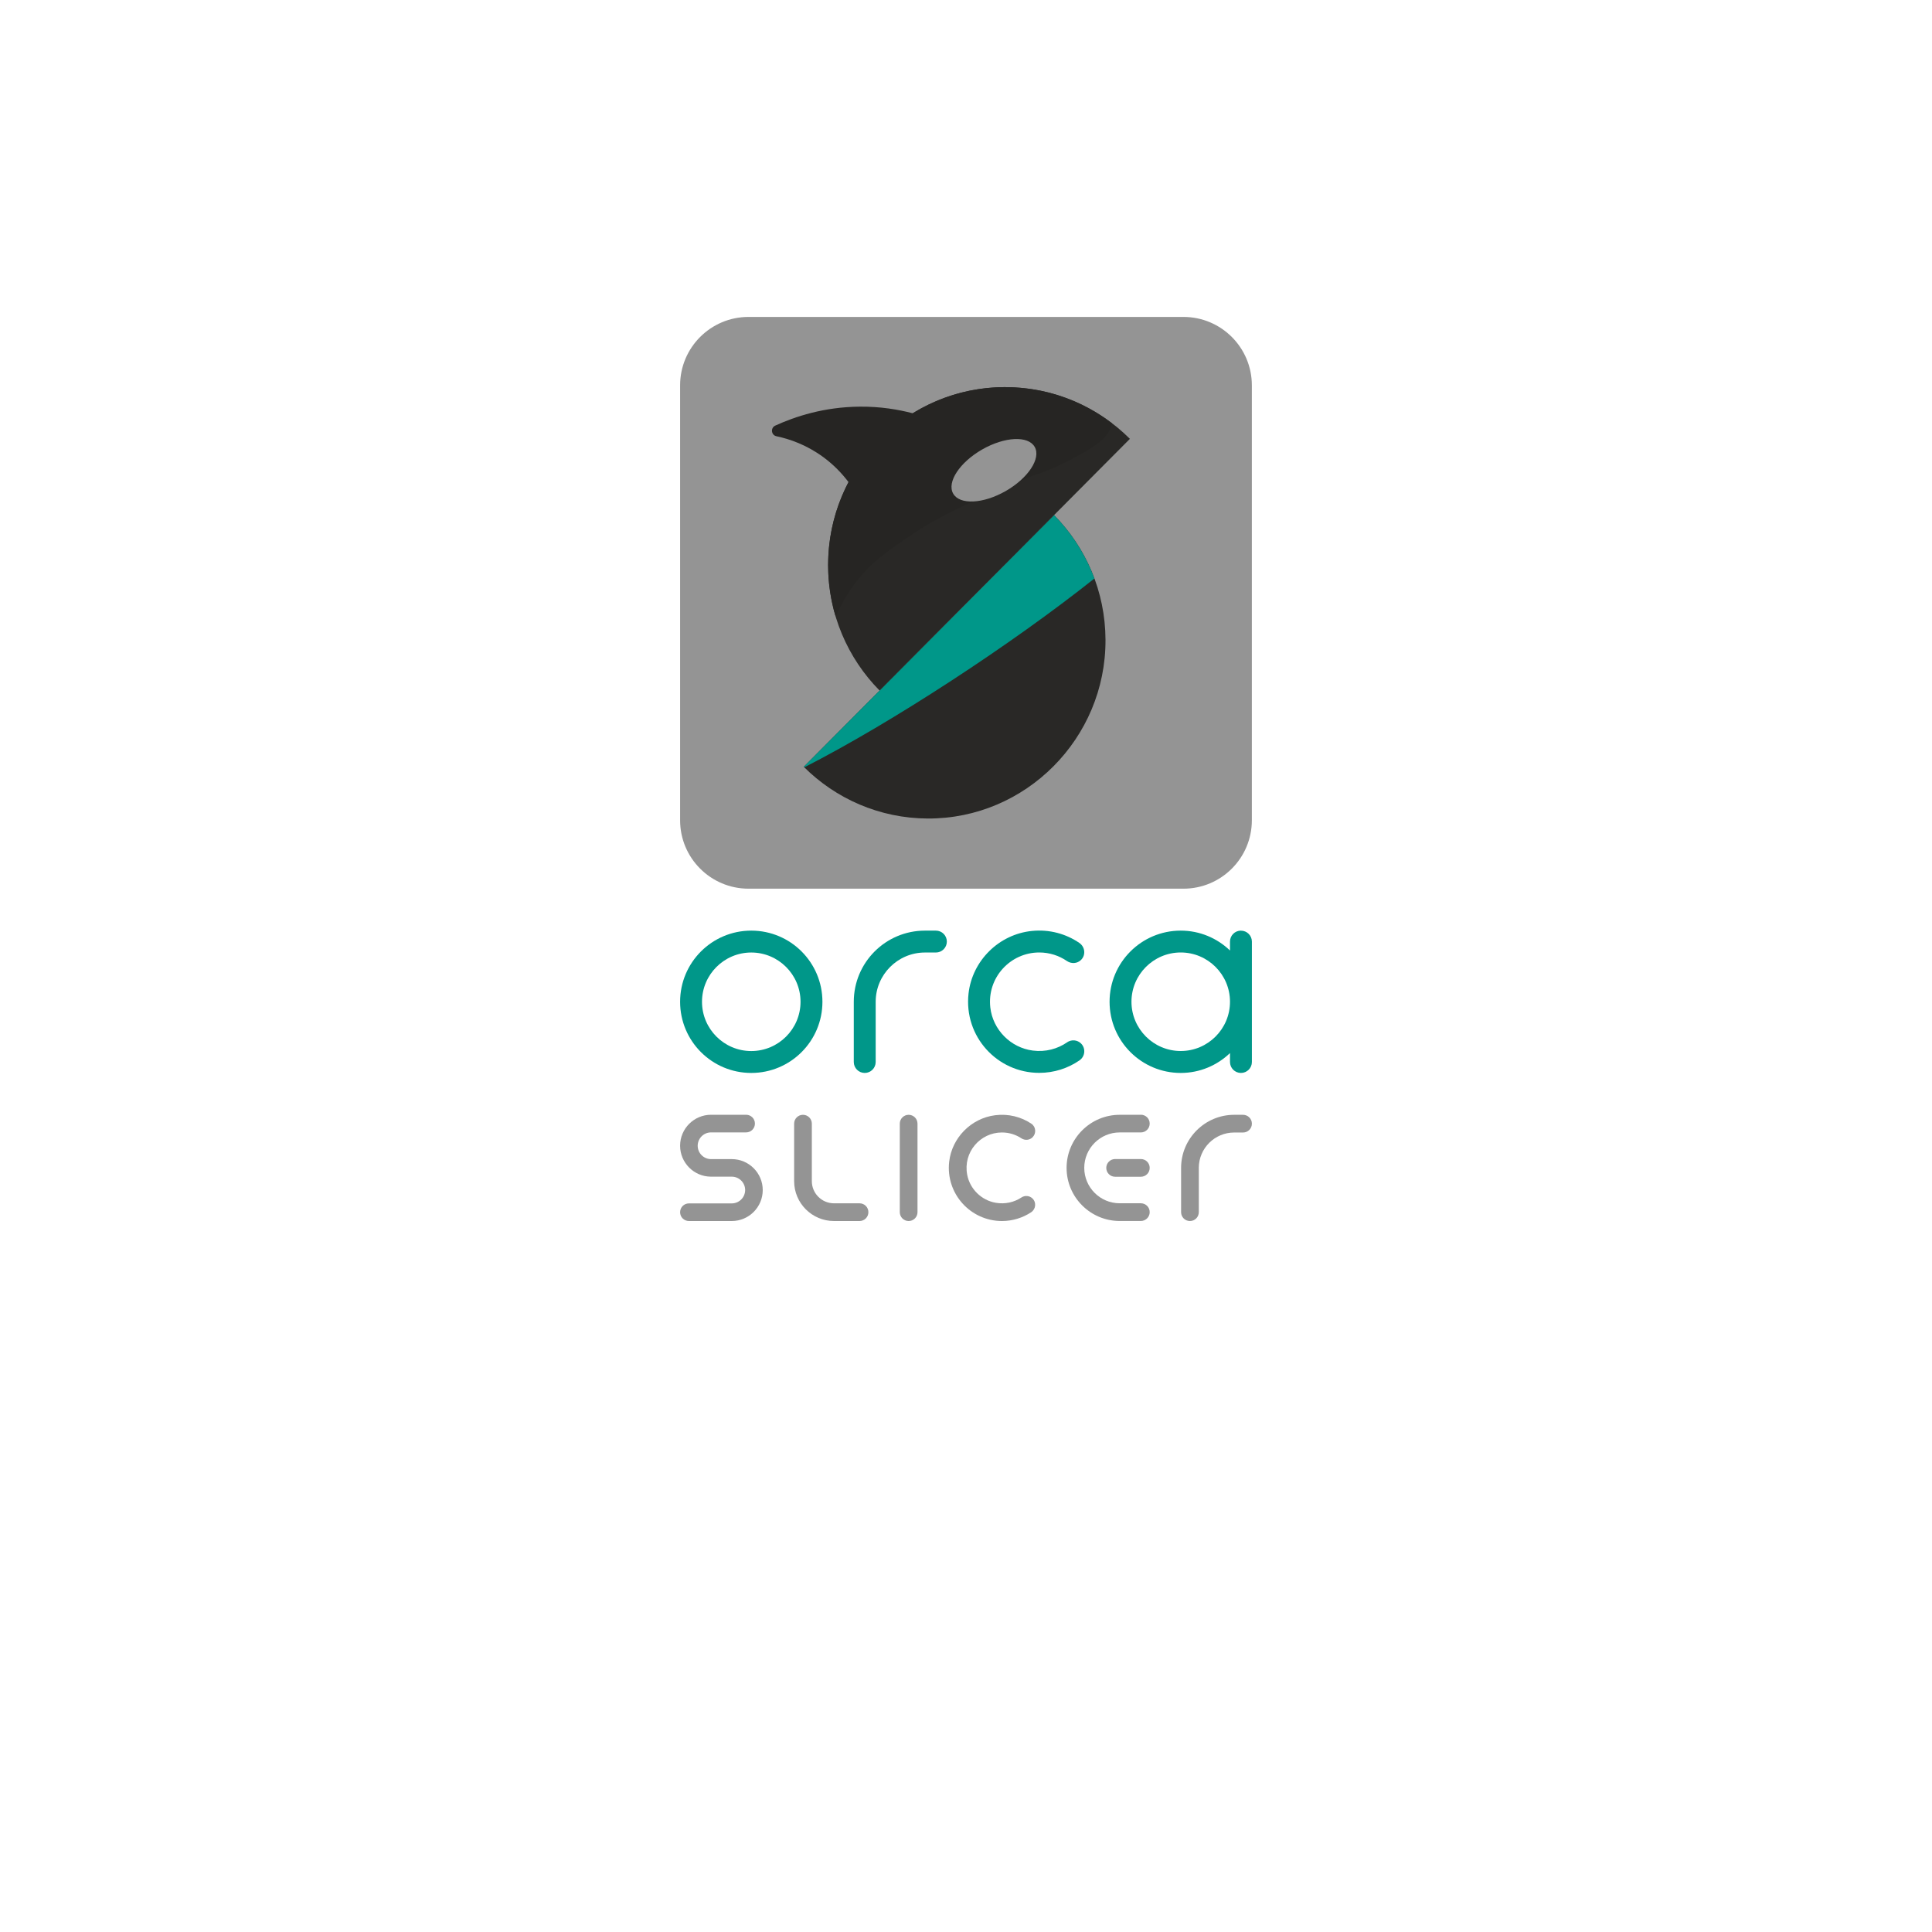
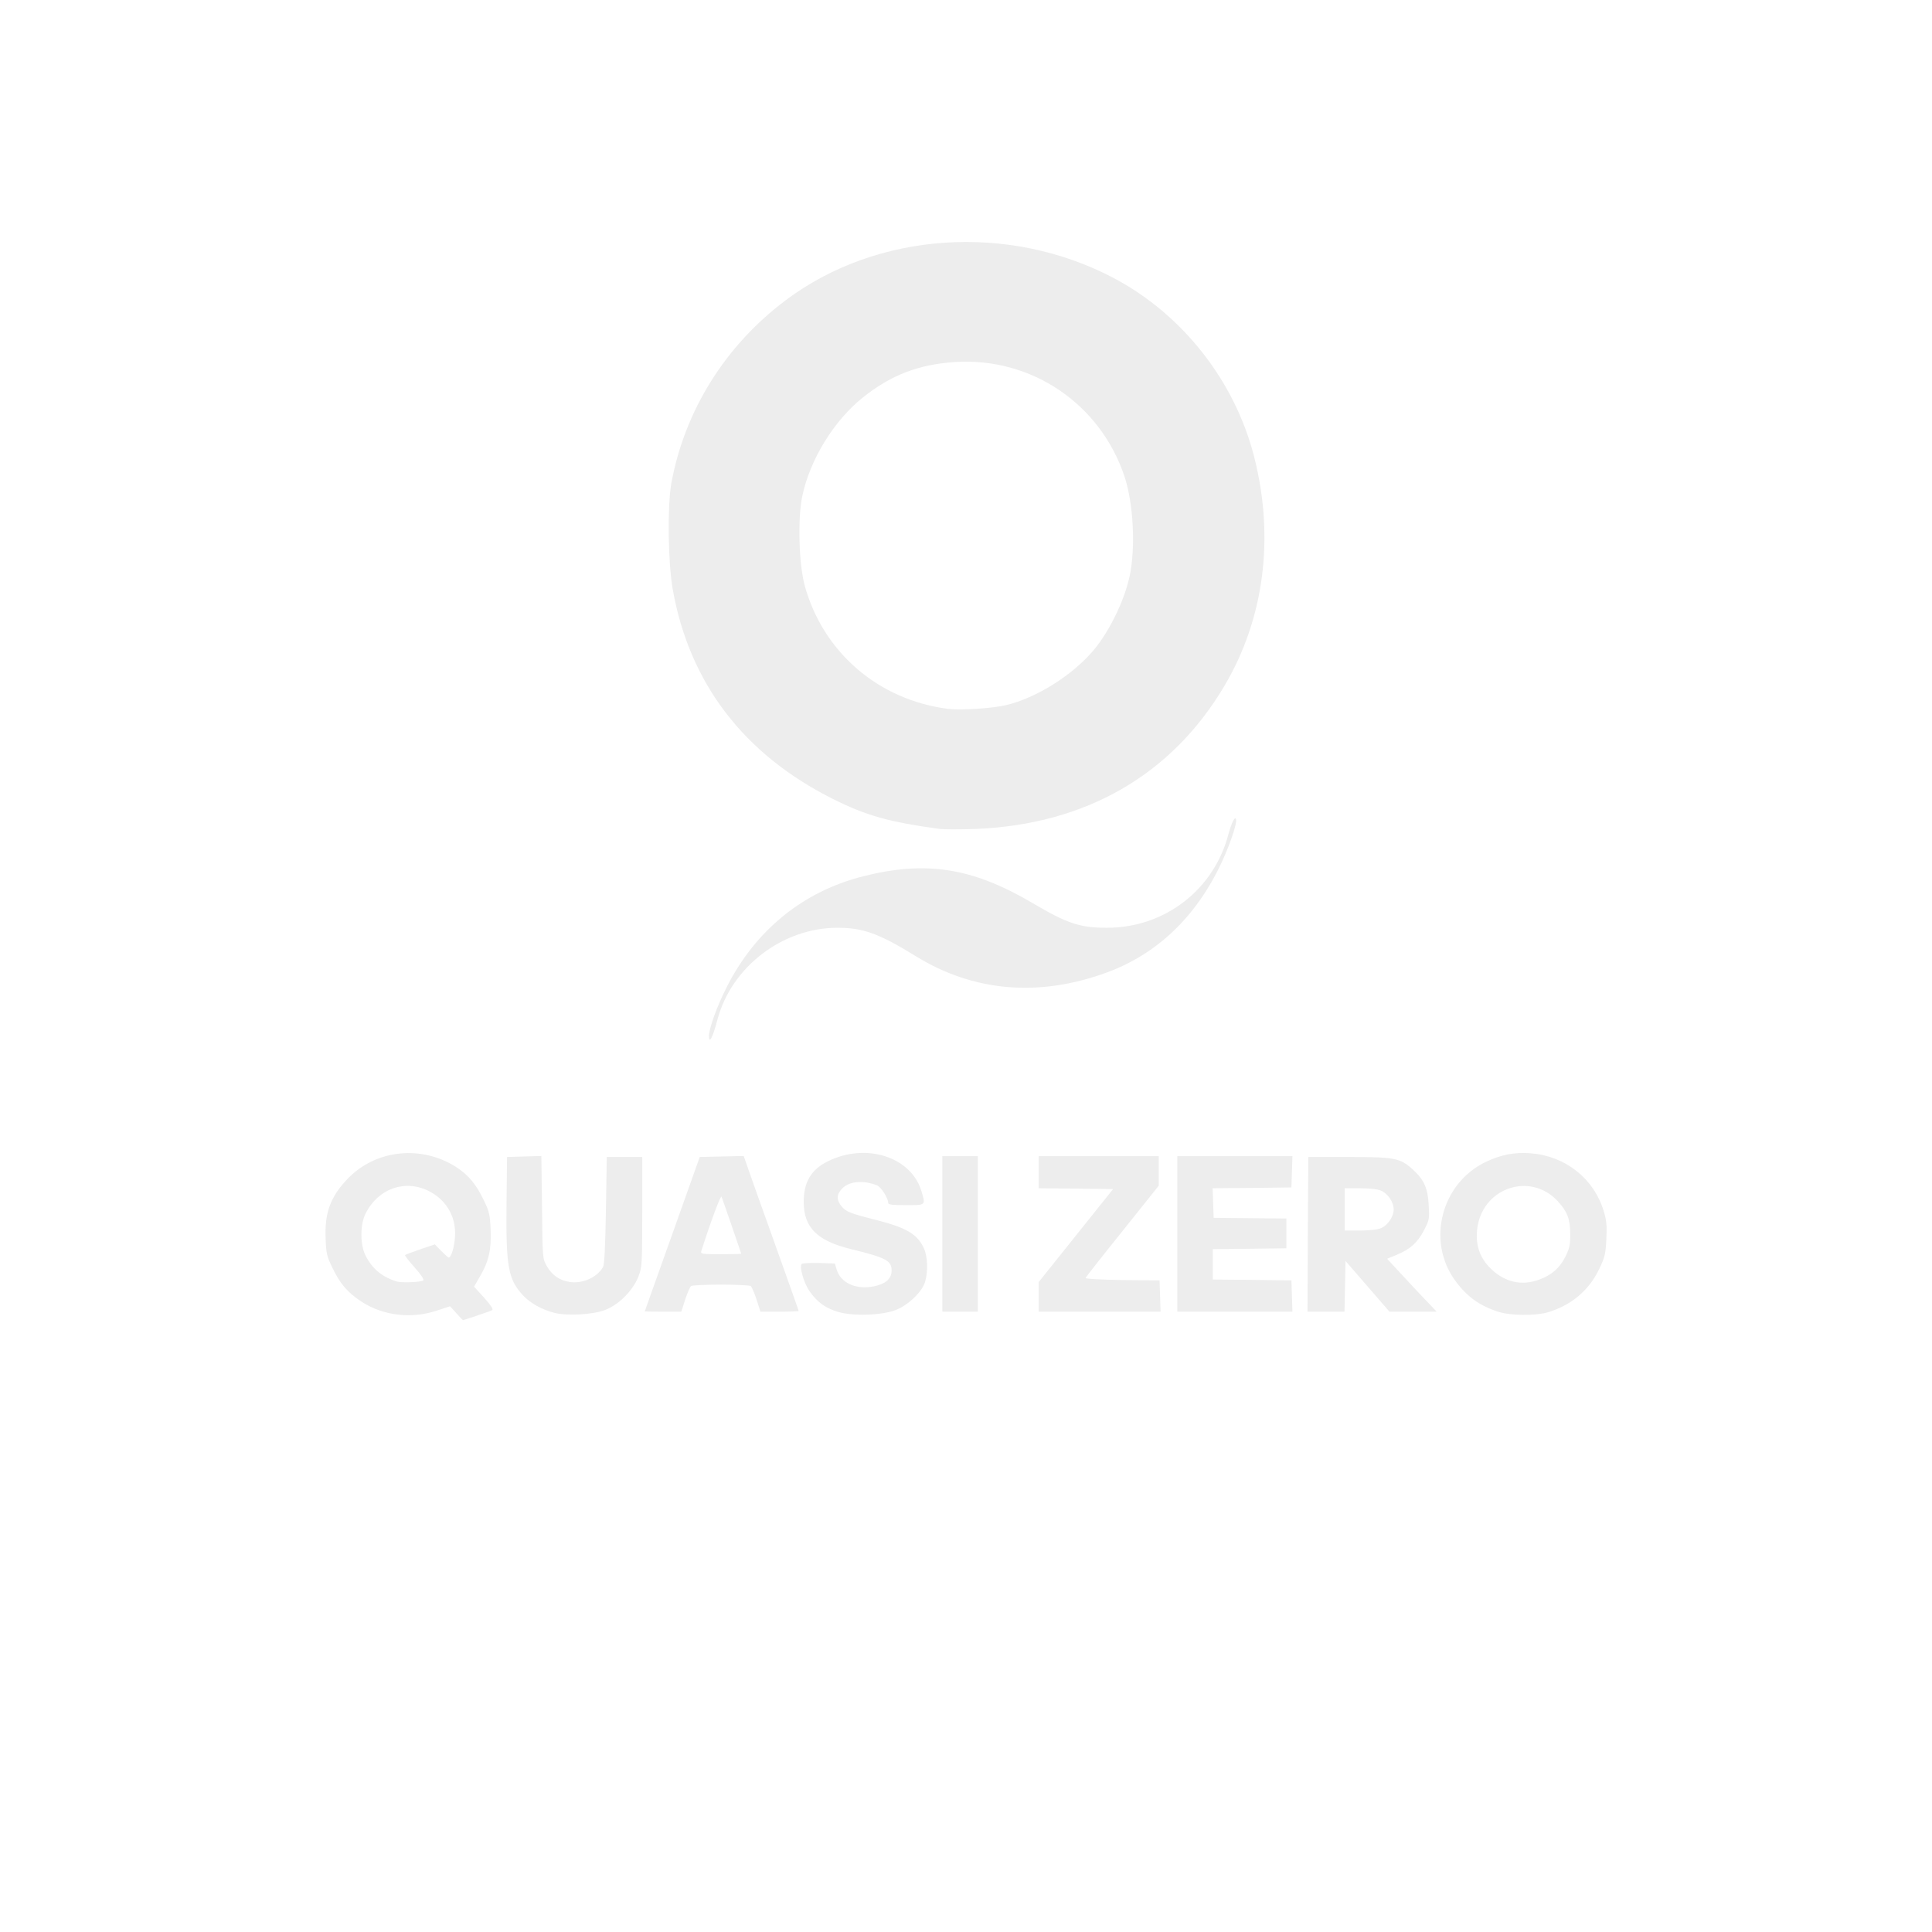
- <svg xmlns="http://www.w3.org/2000/svg" id="a" width="480" height="480" viewBox="0 0 480 480">
-   <g id="b">
-     <rect id="c" x="168.97" y="78.74" width="142.05" height="142.05" rx="17" ry="17" style="fill:#949494;" />
+ <svg xmlns="http://www.w3.org/2000/svg" width="480" height="480" viewBox="0 0 480 480">
+   <g transform="translate(165.6,60.0) scale(0.62)">
+     <path d="M 17.0 318.4 C 17.0 315.4 20.2 306.5 24.0 299.0 C 35.5 276.1 54.6 260.5 78.7 254.4 C 103.9 248.0 122.5 250.9 146.5 265.0 C 160.7 273.4 165.7 275.0 176.5 275.0 C 199.8 275.0 219.6 259.6 225.3 237.0 C 226.1 234.1 227.2 231.4 227.8 231.2 C 229.4 230.7 226.6 239.9 222.4 248.9 C 212.3 270.5 196.6 285.6 176.2 293.0 C 149.1 302.9 122.9 300.6 99.9 286.4 C 85.3 277.4 78.9 275.0 68.5 275.0 C 46.5 275.0 26.0 290.7 20.4 311.8 C 18.6 318.8 17.0 321.9 17.0 318.4 Z M 109.5 235.4 C 89.0 232.6 80.1 230.1 66.5 223.3 C 30.9 205.4 9.2 177.0 2.5 139.5 C 0.6 128.8 0.3 106.3 1.9 97.0 C 7.2 67.9 23.5 41.7 47.8 23.5 C 84.3 -3.9 137.1 -7.5 179.1 14.6 C 206.8 29.2 227.8 56.0 235.5 86.4 C 243.7 118.7 239.5 151.1 223.6 178.0 C 202.5 213.7 168.0 233.6 124.0 235.4 C 117.7 235.6 111.2 235.6 109.5 235.4 Z M 136.0 185.8 C 148.3 182.9 162.8 173.7 171.2 163.7 C 177.6 156.0 183.5 143.8 185.6 134.0 C 188.0 122.5 187.1 105.0 183.5 94.1 C 173.7 64.9 146.1 46.3 115.5 48.3 C 100.9 49.3 90.0 53.5 78.8 62.4 C 67.1 71.7 57.5 87.3 54.4 102.0 C 52.5 110.9 53.0 129.3 55.4 138.0 C 62.8 164.7 85.0 183.8 113.0 187.3 C 117.8 187.9 130.5 187.1 136.0 185.8 Z" fill="#EDEDED" fill-rule="evenodd" />
  </g>
-   <path d="M225.75,276.97c-1.21,0-2.2.98-2.2,2.2v21.99c0,1.21.98,2.2,2.2,2.2s2.2-.98,2.2-2.2v-21.99c0-1.21-.98-2.2-2.2-2.2Z" style="fill:#949494;" />
-   <path d="M283.44,276.97h-5.26c-7.27,0-13.19,5.92-13.19,13.19s5.92,13.19,13.19,13.19h5.26c1.21,0,2.2-.98,2.2-2.2s-.98-2.2-2.2-2.2h-5.26c-4.85,0-8.8-3.95-8.8-8.8s3.95-8.8,8.8-8.8h5.26c1.21,0,2.2-.98,2.2-2.2s-.98-2.2-2.2-2.2Z" style="fill:#949494;" />
-   <path d="M283.44,287.96h-6.39c-1.21,0-2.2.98-2.2,2.2s.98,2.2,2.2,2.2h6.39c1.21,0,2.2-.98,2.2-2.2s-.98-2.2-2.2-2.2Z" style="fill:#949494;" />
-   <path d="M181.81,303.36h-10.65c-1.21,0-2.19-.98-2.19-2.19s.98-2.19,2.19-2.19h10.65c1.83,0,3.32-1.49,3.32-3.32s-1.49-3.32-3.32-3.32h-5.15c-4.24,0-7.69-3.45-7.69-7.69s3.45-7.69,7.69-7.69h8.71c1.21,0,2.19.98,2.19,2.19s-.98,2.19-2.19,2.19h-8.71c-1.83,0-3.32,1.49-3.32,3.32s1.49,3.32,3.32,3.32h5.15c4.24,0,7.69,3.45,7.69,7.69s-3.45,7.69-7.69,7.69Z" style="fill:#949494;" />
-   <g id="d">
-     <path id="e" d="M199.69,190.51c7.91,7.9,18.79,12.8,30.81,12.85,24.33.1,44.25-19.93,44.16-44.4-.05-12.09-4.92-23.03-12.78-30.98l-62.19,62.53Z" style="fill:#292826;" />
+   <g transform="translate(80.4,286.4) scale(0.42)">
+     <path d="M 78.5 94.9 L 74.8 90.8 L 66.9 93.4 C 51.8 98.4 35.1 96.4 22.3 88.0 C 14.2 82.7 9.6 77.3 5.2 68.0 C 1.9 61.3 1.5 59.5 1.2 50.9 C 0.5 35.5 4.1 25.9 14.2 15.4 C 30.9 -2.0 58.1 -4.8 78.8 8.7 C 85.8 13.3 90.4 18.9 94.7 28.0 C 98.0 34.7 98.4 36.5 98.8 45.5 C 99.3 57.4 97.7 64.3 92.4 73.3 L 89.0 79.2 L 95.0 85.8 C 99.0 90.3 100.6 92.7 99.7 93.1 C 98.8 93.7 83.0 99.0 82.4 99.0 C 82.3 99.0 80.6 97.2 78.5 94.9 Z M 136.5 94.7 C 128.9 92.7 122.3 89.0 117.8 84.2 C 109.2 74.8 107.8 67.4 108.2 30.0 L 108.5 2.5 L 118.7 2.2 L 128.8 1.9 L 129.2 32.2 C 129.5 62.4 129.5 62.5 132.0 67.0 C 135.1 72.4 139.5 75.5 145.4 76.4 C 153.2 77.6 161.7 73.8 165.3 67.6 C 166.1 66.1 166.6 56.2 167.0 34.0 L 167.5 2.5 L 178.0 2.5 L 188.5 2.5 L 188.5 35.0 C 188.4 66.8 188.4 67.6 186.1 73.5 C 182.8 81.7 174.6 89.9 166.5 93.0 C 159.2 95.8 144.1 96.6 136.5 94.7 Z M 304.2 94.1 C 296.8 91.9 291.8 88.2 287.3 81.7 C 284.0 76.8 281.3 67.3 282.8 65.8 C 283.3 65.3 287.9 65.1 293.1 65.2 L 302.4 65.5 L 303.4 68.8 C 305.7 77.0 315.0 81.2 325.6 79.0 C 332.6 77.5 336.0 74.5 336.0 69.6 C 336.0 63.8 332.5 62.0 312.0 57.0 C 291.9 52.1 284.0 44.2 284.0 29.0 C 284.0 17.3 288.4 9.9 298.4 5.0 C 320.9 -6.1 347.5 2.4 353.6 22.6 C 356.2 31.2 356.4 31.0 344.5 31.0 C 337.1 31.0 334.0 30.7 334.0 29.8 C 334.0 26.8 329.7 20.1 327.2 19.2 C 319.0 16.1 311.0 16.8 306.8 21.1 C 303.4 24.5 303.2 27.9 306.4 31.7 C 309.2 35.0 311.6 35.9 327.4 39.9 C 344.7 44.3 351.3 48.2 355.1 56.5 C 357.3 61.2 357.6 70.3 355.8 76.4 C 354.0 82.3 345.9 90.1 338.5 93.0 C 330.2 96.2 313.3 96.8 304.2 94.1 Z M 695.0 94.1 C 683.8 90.5 676.4 85.2 669.5 75.8 C 652.3 52.5 661.0 18.2 687.3 5.5 C 696.5 1.1 704.3 -0.4 714.0 0.3 C 734.5 1.9 751.3 15.1 757.2 34.4 C 758.9 40.0 759.2 43.0 758.8 51.0 C 758.4 59.7 757.9 61.7 754.7 68.5 C 748.6 81.4 738.1 90.2 724.1 94.4 C 716.8 96.5 702.3 96.4 695.0 94.1 Z M 190.0 93.8 C 190.0 93.6 197.4 73.0 206.3 48.0 L 222.5 2.5 L 235.5 2.2 L 248.5 1.9 L 252.8 14.2 C 255.2 21.0 260.4 35.7 264.5 47.0 C 279.4 88.7 281.0 93.3 281.0 93.6 C 281.0 93.8 275.9 94.0 269.7 94.0 L 258.4 94.0 L 256.1 86.8 C 254.8 82.8 253.2 79.2 252.6 78.8 C 252.0 78.4 244.1 78.0 235.0 78.0 C 225.9 78.0 218.0 78.4 217.4 78.8 C 216.8 79.2 215.2 82.8 213.9 86.8 L 211.6 94.0 L 200.8 94.0 C 194.9 94.0 190.0 93.9 190.0 93.8 Z M 366.0 48.0 L 366.0 2.0 L 376.5 2.0 L 387.0 2.0 L 387.0 48.0 L 387.0 94.0 L 376.5 94.0 L 366.0 94.0 L 366.0 48.0 Z M 423.0 85.2 L 423.0 76.5 L 445.0 49.0 L 467.0 21.5 L 445.0 21.2 L 423.0 21.0 L 423.0 11.5 L 423.0 2.0 L 458.5 2.0 L 494.0 2.0 L 494.0 10.8 L 494.0 19.5 L 472.5 46.4 C 460.6 61.2 450.8 73.7 450.7 74.1 C 450.6 74.6 460.4 75.1 472.5 75.3 L 494.5 75.5 L 494.8 84.8 L 495.1 94.0 L 459.0 94.0 L 423.0 94.0 L 423.0 85.2 Z M 505.0 48.0 L 505.0 2.0 L 539.0 2.0 L 573.1 2.0 L 572.8 11.2 L 572.5 20.5 L 549.2 20.8 L 525.9 21.0 L 526.2 29.8 L 526.5 38.5 L 548.0 38.7 L 569.5 38.9 L 569.5 47.7 L 569.5 56.5 L 547.8 56.8 L 526.0 57.0 L 526.0 66.0 L 526.0 75.0 L 549.2 75.2 L 572.5 75.5 L 572.8 84.8 L 573.1 94.0 L 539.0 94.0 L 505.0 94.0 L 505.0 48.0 Z M 582.2 48.2 L 582.5 2.5 L 606.5 2.5 C 633.5 2.5 636.8 3.1 644.2 9.8 C 650.9 15.9 653.2 20.9 653.7 30.8 C 654.2 39.2 654.1 39.7 650.9 45.9 C 647.0 53.3 642.7 57.1 634.7 60.4 L 629.1 62.7 L 639.2 73.6 C 644.7 79.6 651.3 86.6 653.9 89.2 L 658.4 94.0 L 644.5 94.0 L 630.5 94.0 L 617.5 79.0 L 604.5 64.0 L 604.2 79.0 L 603.9 94.0 L 593.0 94.0 L 582.0 94.0 L 582.2 48.2 Z M 58.9 75.6 C 59.6 75.1 57.8 72.3 53.9 67.9 C 50.5 64.1 47.9 60.8 48.2 60.5 C 48.5 60.2 52.5 58.7 57.2 57.1 L 65.8 54.2 L 69.6 58.1 C 71.7 60.2 73.7 62.0 74.0 62.0 C 75.3 62.0 77.1 56.7 77.6 51.1 C 78.9 39.1 73.4 28.6 62.9 23.0 C 48.7 15.4 32.5 20.9 24.9 35.8 C 21.5 42.4 21.5 54.5 24.9 61.0 C 28.8 68.6 34.4 73.3 43.0 76.1 C 45.8 77.0 57.2 76.6 58.9 75.6 Z M 719.2 75.0 C 726.5 72.3 731.4 68.0 734.7 61.2 C 737.0 56.5 737.5 54.3 737.4 48.0 C 737.4 39.1 735.7 34.8 730.1 28.7 C 713.5 10.7 684.5 21.1 682.3 46.0 C 681.5 55.0 684.0 62.2 690.3 68.4 C 698.6 76.6 708.7 78.9 719.2 75.0 Z M 247.0 59.7 C 247.0 59.4 236.2 28.0 235.4 26.0 C 234.9 24.8 229.0 40.7 223.4 58.2 C 222.9 59.9 223.9 60.0 234.9 60.0 C 241.6 60.0 247.0 59.9 247.0 59.7 Z M 625.5 44.6 C 629.5 42.9 633.0 37.8 633.0 33.5 C 633.0 29.2 629.5 24.1 625.5 22.4 C 623.4 21.5 618.6 21.0 613.0 21.0 L 604.0 21.0 L 604.0 33.5 L 604.0 46.0 L 613.0 46.0 C 618.6 46.0 623.4 45.5 625.5 44.6 Z" fill="#EDEDED" fill-rule="evenodd" />
  </g>
-   <g id="f">
-     <path id="g" d="M261.88,127.98l-62.19,62.53s.09.09.13.13c21.79-11.11,51.62-30.64,72.08-46.91-2.21-5.96-5.66-11.32-10.03-15.75" style="fill:#009789;" />
-   </g>
-   <g id="h">
-     <path id="i" d="M249.72,96.18c-24.29,0-43.97,19.8-43.97,44.22,0,12.16,4.88,23.17,12.78,31.16l62.19-62.53c-7.95-7.94-18.9-12.85-30.99-12.85" style="fill:#292826;" />
-   </g>
-   <g id="j">
-     <path id="k" d="M249.72,96.18c-8.41,0-16.27,2.38-22.95,6.5-3.58-.94-8.02-1.69-13.12-1.65-8.89.06-16.12,2.46-21.04,4.71-1.22.56-1.02,2.37.29,2.64,3.23.68,7.49,2.12,11.7,5.23,2.66,1.96,4.68,4.14,6.21,6.17-3.23,6.16-5.07,13.17-5.07,20.62,0,4.44.65,8.73,1.87,12.78,1.86-4.12,3.81-6.88,4.44-7.74,4.04-5.55,8.31-8.44,14.62-12.7,4.65-3.14,11.1-6.83,29.65-14.45,0,0,5.8-1.63,13.58-6.26,3.1-1.84,5.46-3.58,6.21-6.31.05-.19.1-.38.14-.57-7.38-5.62-16.57-8.96-26.53-8.96" style="fill:#262523;" />
-   </g>
-   <g id="l">
-     <path id="m" d="M257.07,111.04c1.61,2.85-1.62,7.76-7.21,10.96-5.6,3.2-11.44,3.48-13.05.63-1.61-2.85,1.62-7.76,7.21-10.96,5.6-3.2,11.44-3.48,13.05-.63" style="fill:#949494;" />
-   </g>
-   <path d="M253.77,297.51c-1.78,1.17-4,1.72-6.36,1.32-3.57-.6-6.46-3.44-7.12-7-1.03-5.58,3.24-10.47,8.64-10.47,1.78,0,3.44.53,4.83,1.45.88.58,2.04.48,2.78-.26h0c.97-.97.84-2.6-.29-3.36-2.53-1.7-5.68-2.54-9.04-2.11-5.94.76-10.71,5.6-11.39,11.55-.9,7.96,5.33,14.73,13.11,14.73,2.67,0,5.15-.8,7.23-2.16,1.18-.78,1.38-2.42.38-3.42h0c-.74-.74-1.9-.85-2.77-.27Z" style="fill:#949494;" />
-   <path d="M213.55,298.96h-6.35c-3.03,0-5.5-2.47-5.5-5.5v-14.29c0-1.21-.98-2.2-2.2-2.2s-2.2.98-2.2,2.2v14.29c0,5.46,4.44,9.9,9.9,9.9h6.35c1.21,0,2.2-.98,2.2-2.2s-.98-2.2-2.2-2.2Z" style="fill:#949494;" />
-   <path d="M308.83,281.37h-2.2c-4.82,0-8.75,3.9-8.79,8.72v11.07c0,1.21-.98,2.2-2.2,2.2s-2.2-.98-2.2-2.2v-11.07c.04-7.24,5.94-13.12,13.19-13.12h2.2c1.21,0,2.2.98,2.2,2.2s-.98,2.2-2.2,2.2Z" style="fill:#949494;" />
-   <path d="M186.65,236.65c6.75,0,12.24,5.49,12.24,12.24s-5.49,12.24-12.24,12.24-12.24-5.49-12.24-12.24,5.49-12.24,12.24-12.24M186.65,231.21c-9.76,0-17.68,7.91-17.68,17.68s7.91,17.68,17.68,17.68,17.68-7.91,17.68-17.68-7.91-17.68-17.68-17.68h0Z" style="fill:#009789;" />
-   <path d="M308.31,231.21c-1.5,0-2.72,1.22-2.72,2.72v2.22c-3.18-3.05-7.48-4.94-12.24-4.94-9.76,0-17.68,7.91-17.68,17.68s7.91,17.68,17.68,17.68c4.75,0,9.06-1.89,12.24-4.94v2.22c0,1.5,1.22,2.72,2.72,2.72s2.72-1.22,2.72-2.72v-29.91c0-1.5-1.22-2.72-2.72-2.72ZM293.35,261.12c-6.75,0-12.24-5.49-12.24-12.24s5.49-12.24,12.24-12.24,12.24,5.49,12.24,12.24-5.49,12.24-12.24,12.24Z" style="fill:#009789;" />
-   <path d="M232.52,231.21h-2.72c-9.76,0-17.68,7.91-17.68,17.68v14.96c0,1.5,1.22,2.72,2.72,2.72s2.72-1.22,2.72-2.72v-14.96c0-6.75,5.49-12.24,12.24-12.24h0s2.72,0,2.72,0c1.5,0,2.72-1.22,2.72-2.72s-1.22-2.72-2.72-2.72Z" style="fill:#009789;" />
-   <path d="M265.11,258.97c-2.37,1.63-5.34,2.45-8.51,2.04-5.51-.7-9.94-5.19-10.56-10.71-.84-7.38,4.94-13.66,12.16-13.66,2.55,0,4.91.78,6.87,2.12,1.1.75,2.57.67,3.52-.28h0c1.22-1.22.99-3.23-.43-4.21-3.29-2.25-7.39-3.42-11.77-2.98-8.19.81-14.84,7.37-15.76,15.55-1.19,10.67,7.13,19.71,17.56,19.71,3.71,0,7.15-1.14,10-3.1,1.41-.97,1.61-2.98.4-4.19h0c-.93-.93-2.39-1.05-3.48-.3Z" style="fill:#009789;" />
</svg>
